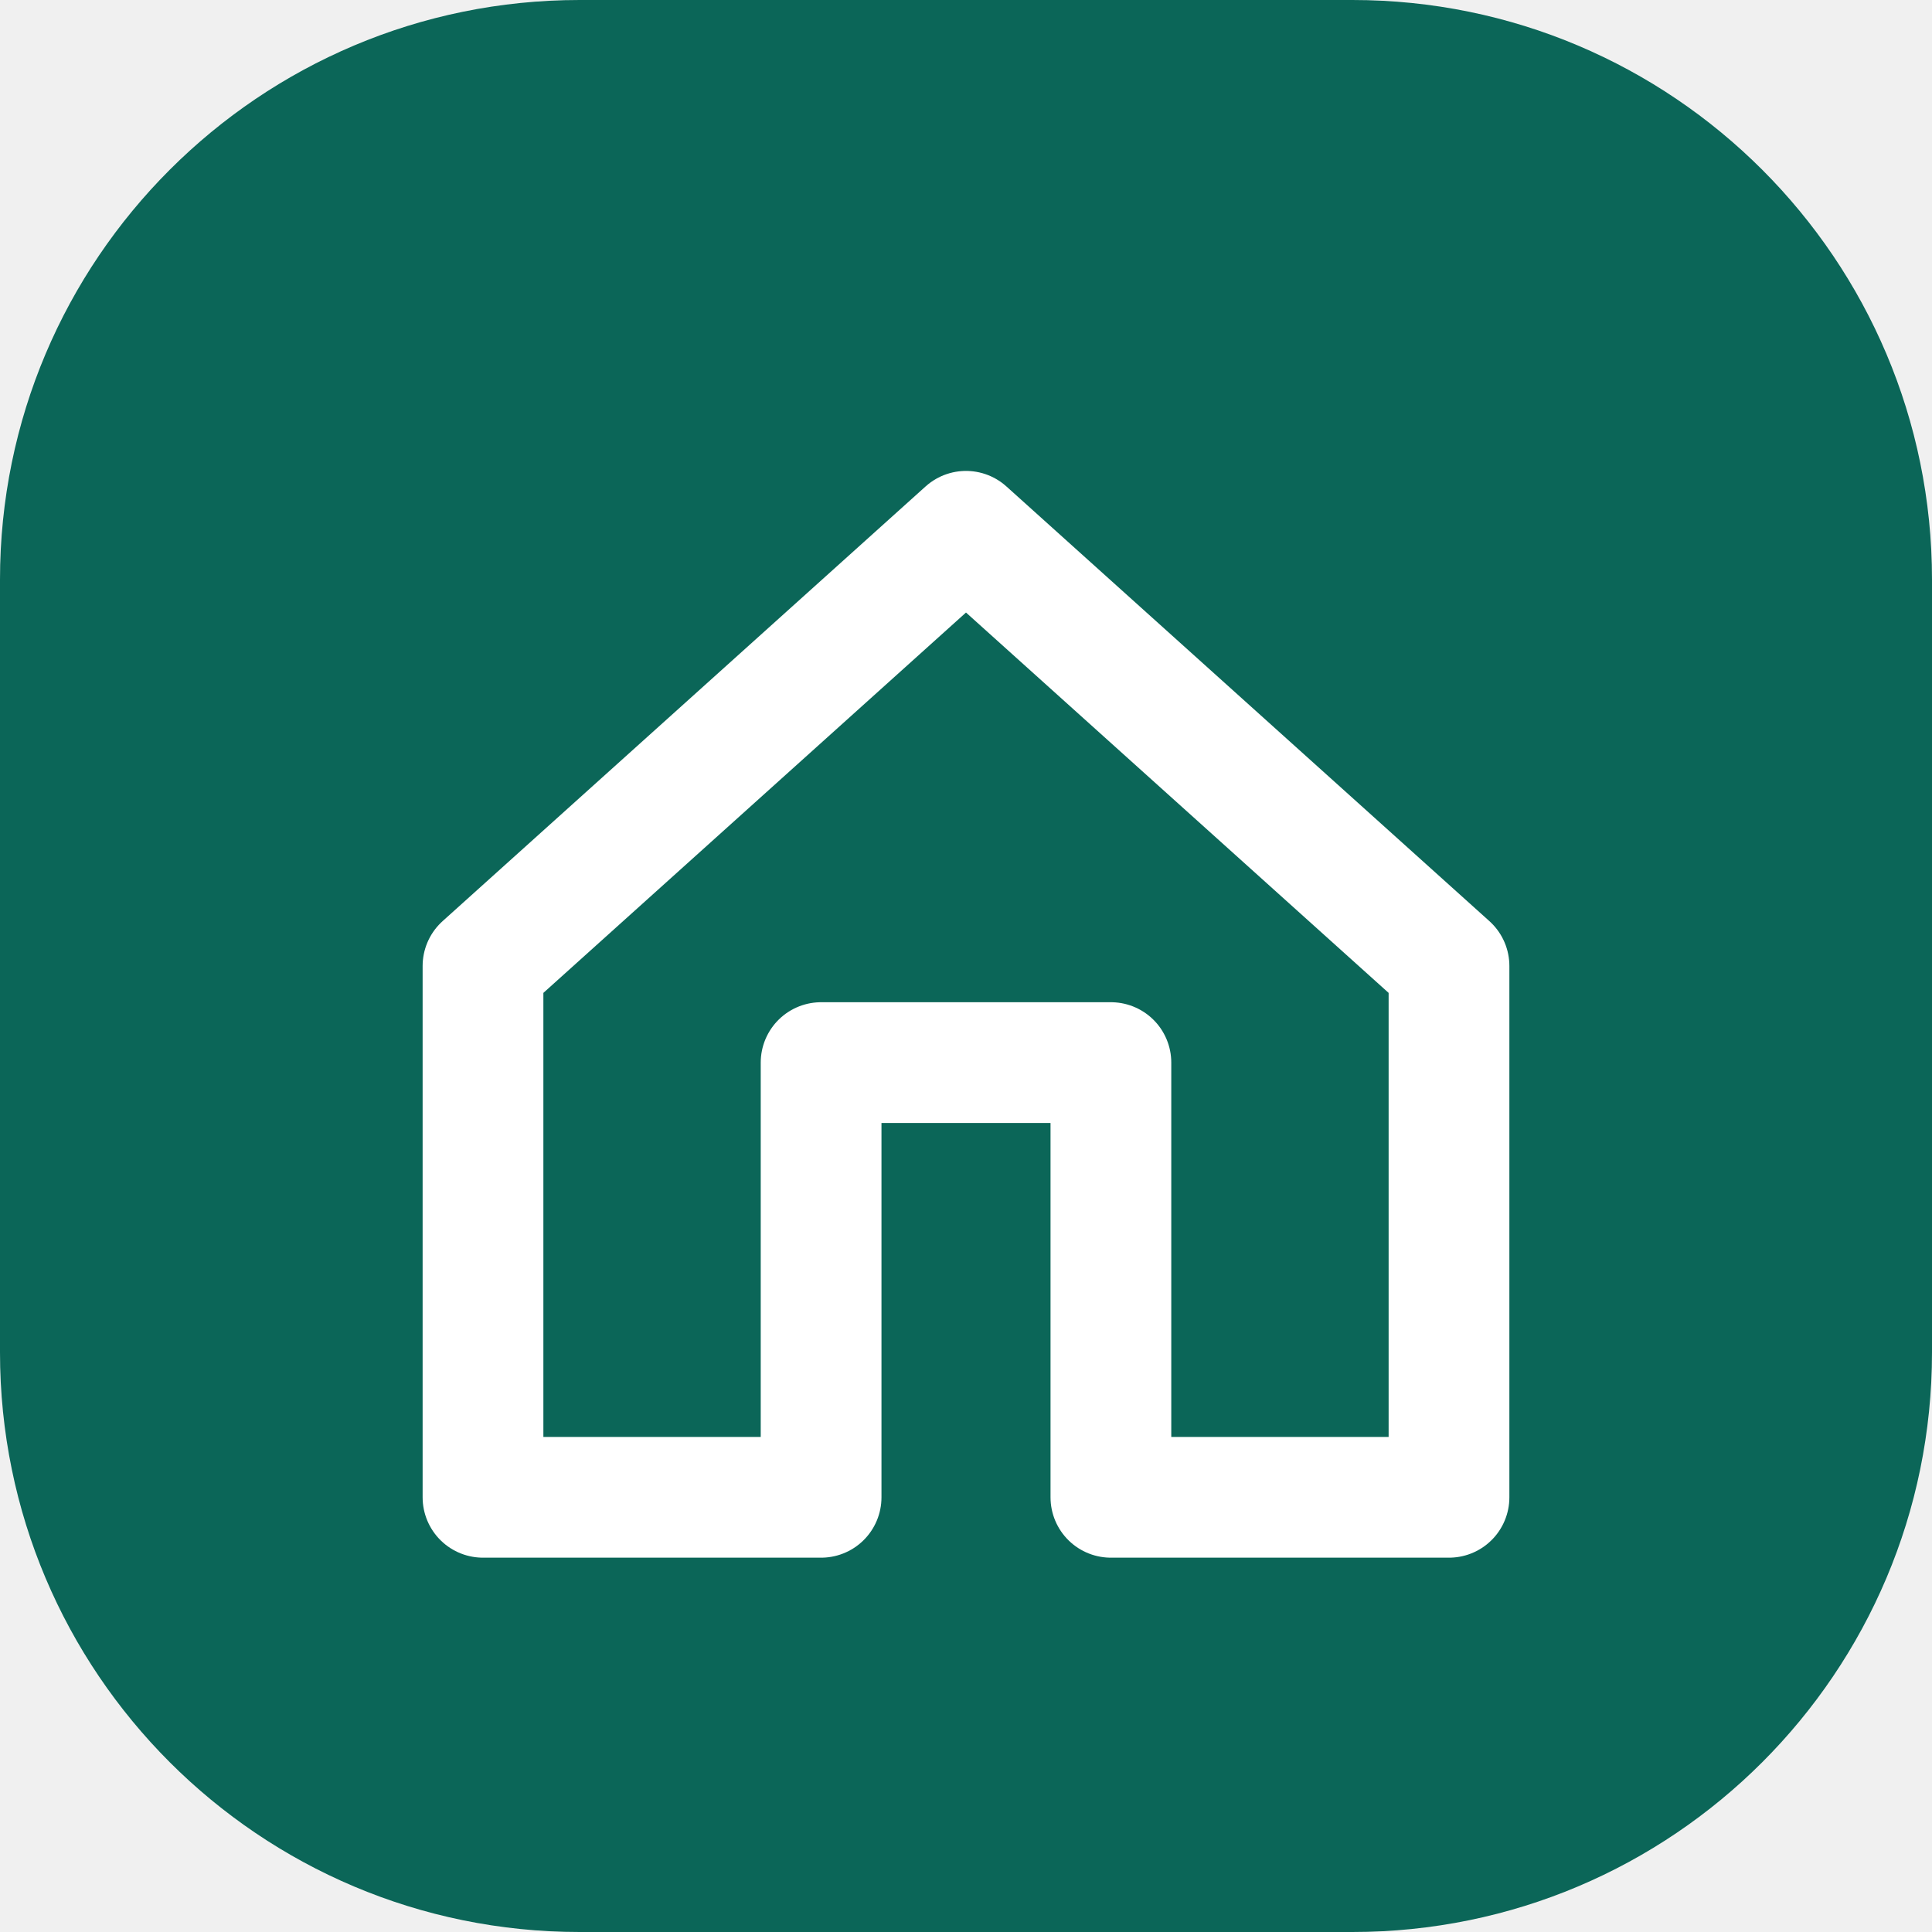
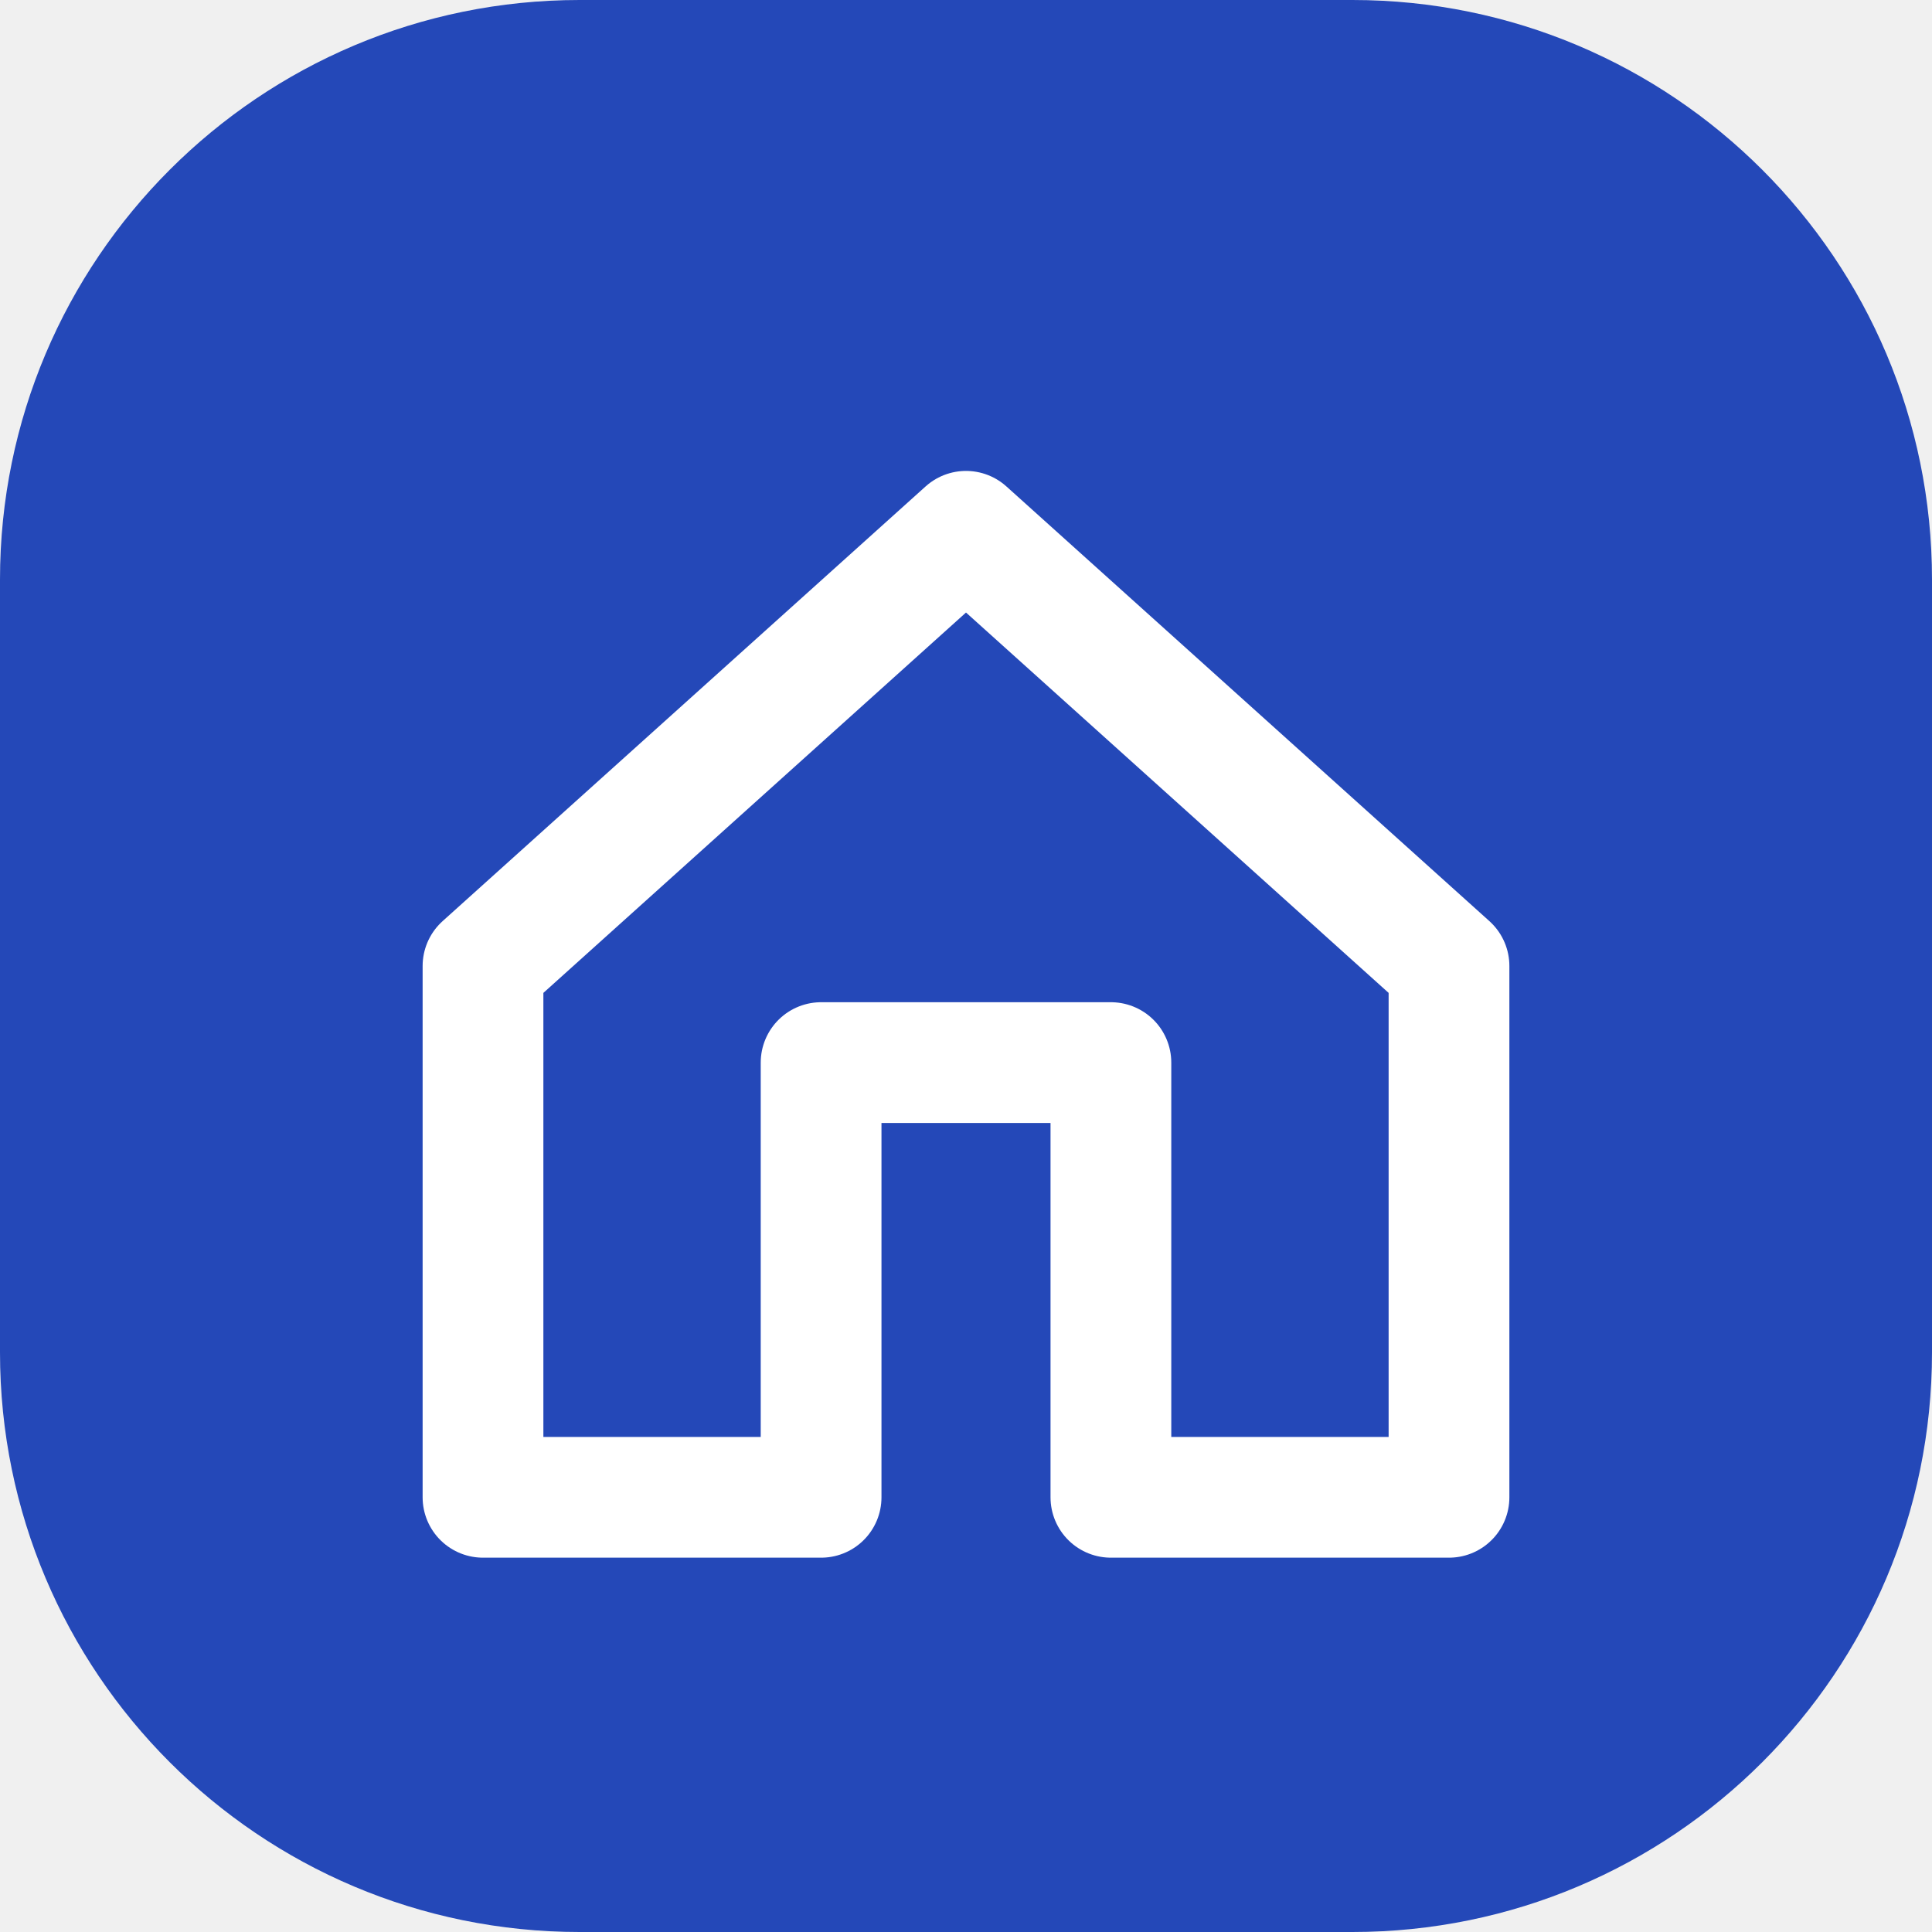
<svg xmlns="http://www.w3.org/2000/svg" viewBox="0 0 40 40">
-   <rect width="40" height="40" rx="12" fill="#0b6658" />
+   <rect width="40" height="40" rx="12" fill="#2448B8" />
  <path d="m10 20 10-9 10 9v11h-7v-9h-6v9h-7Z" fill="none" stroke="white" stroke-width="2.5" stroke-linejoin="round" />
</svg>
